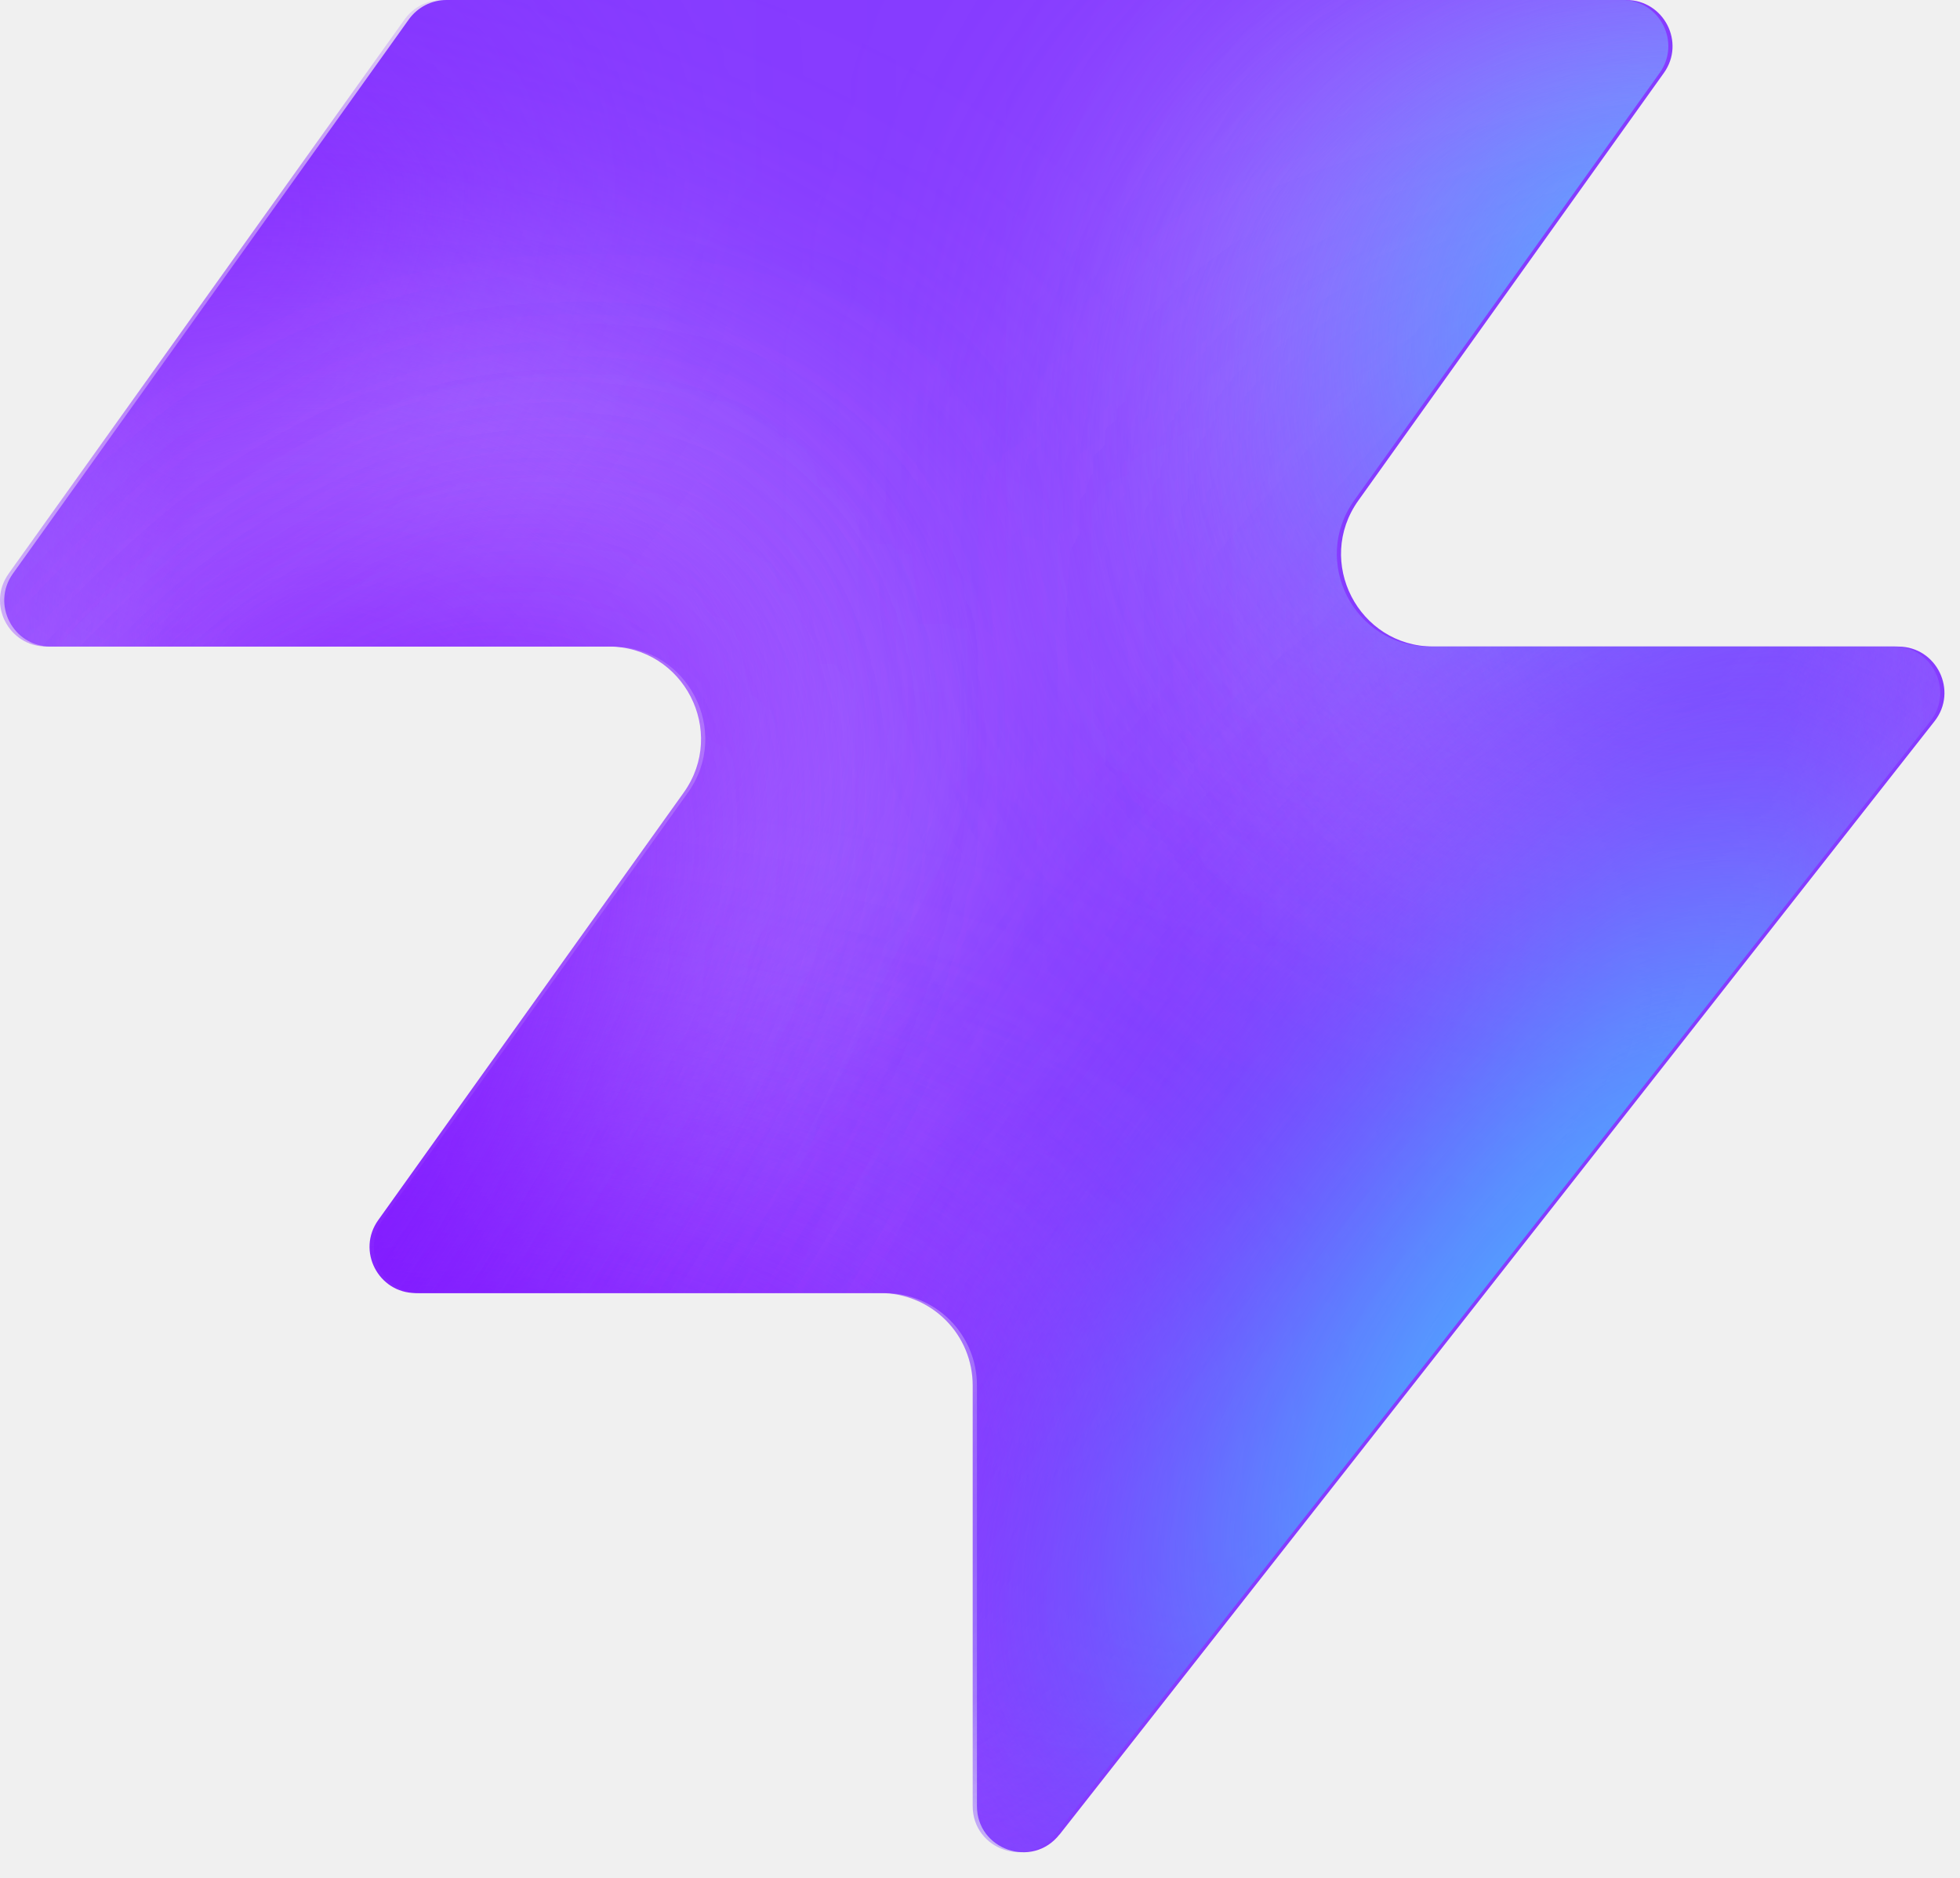
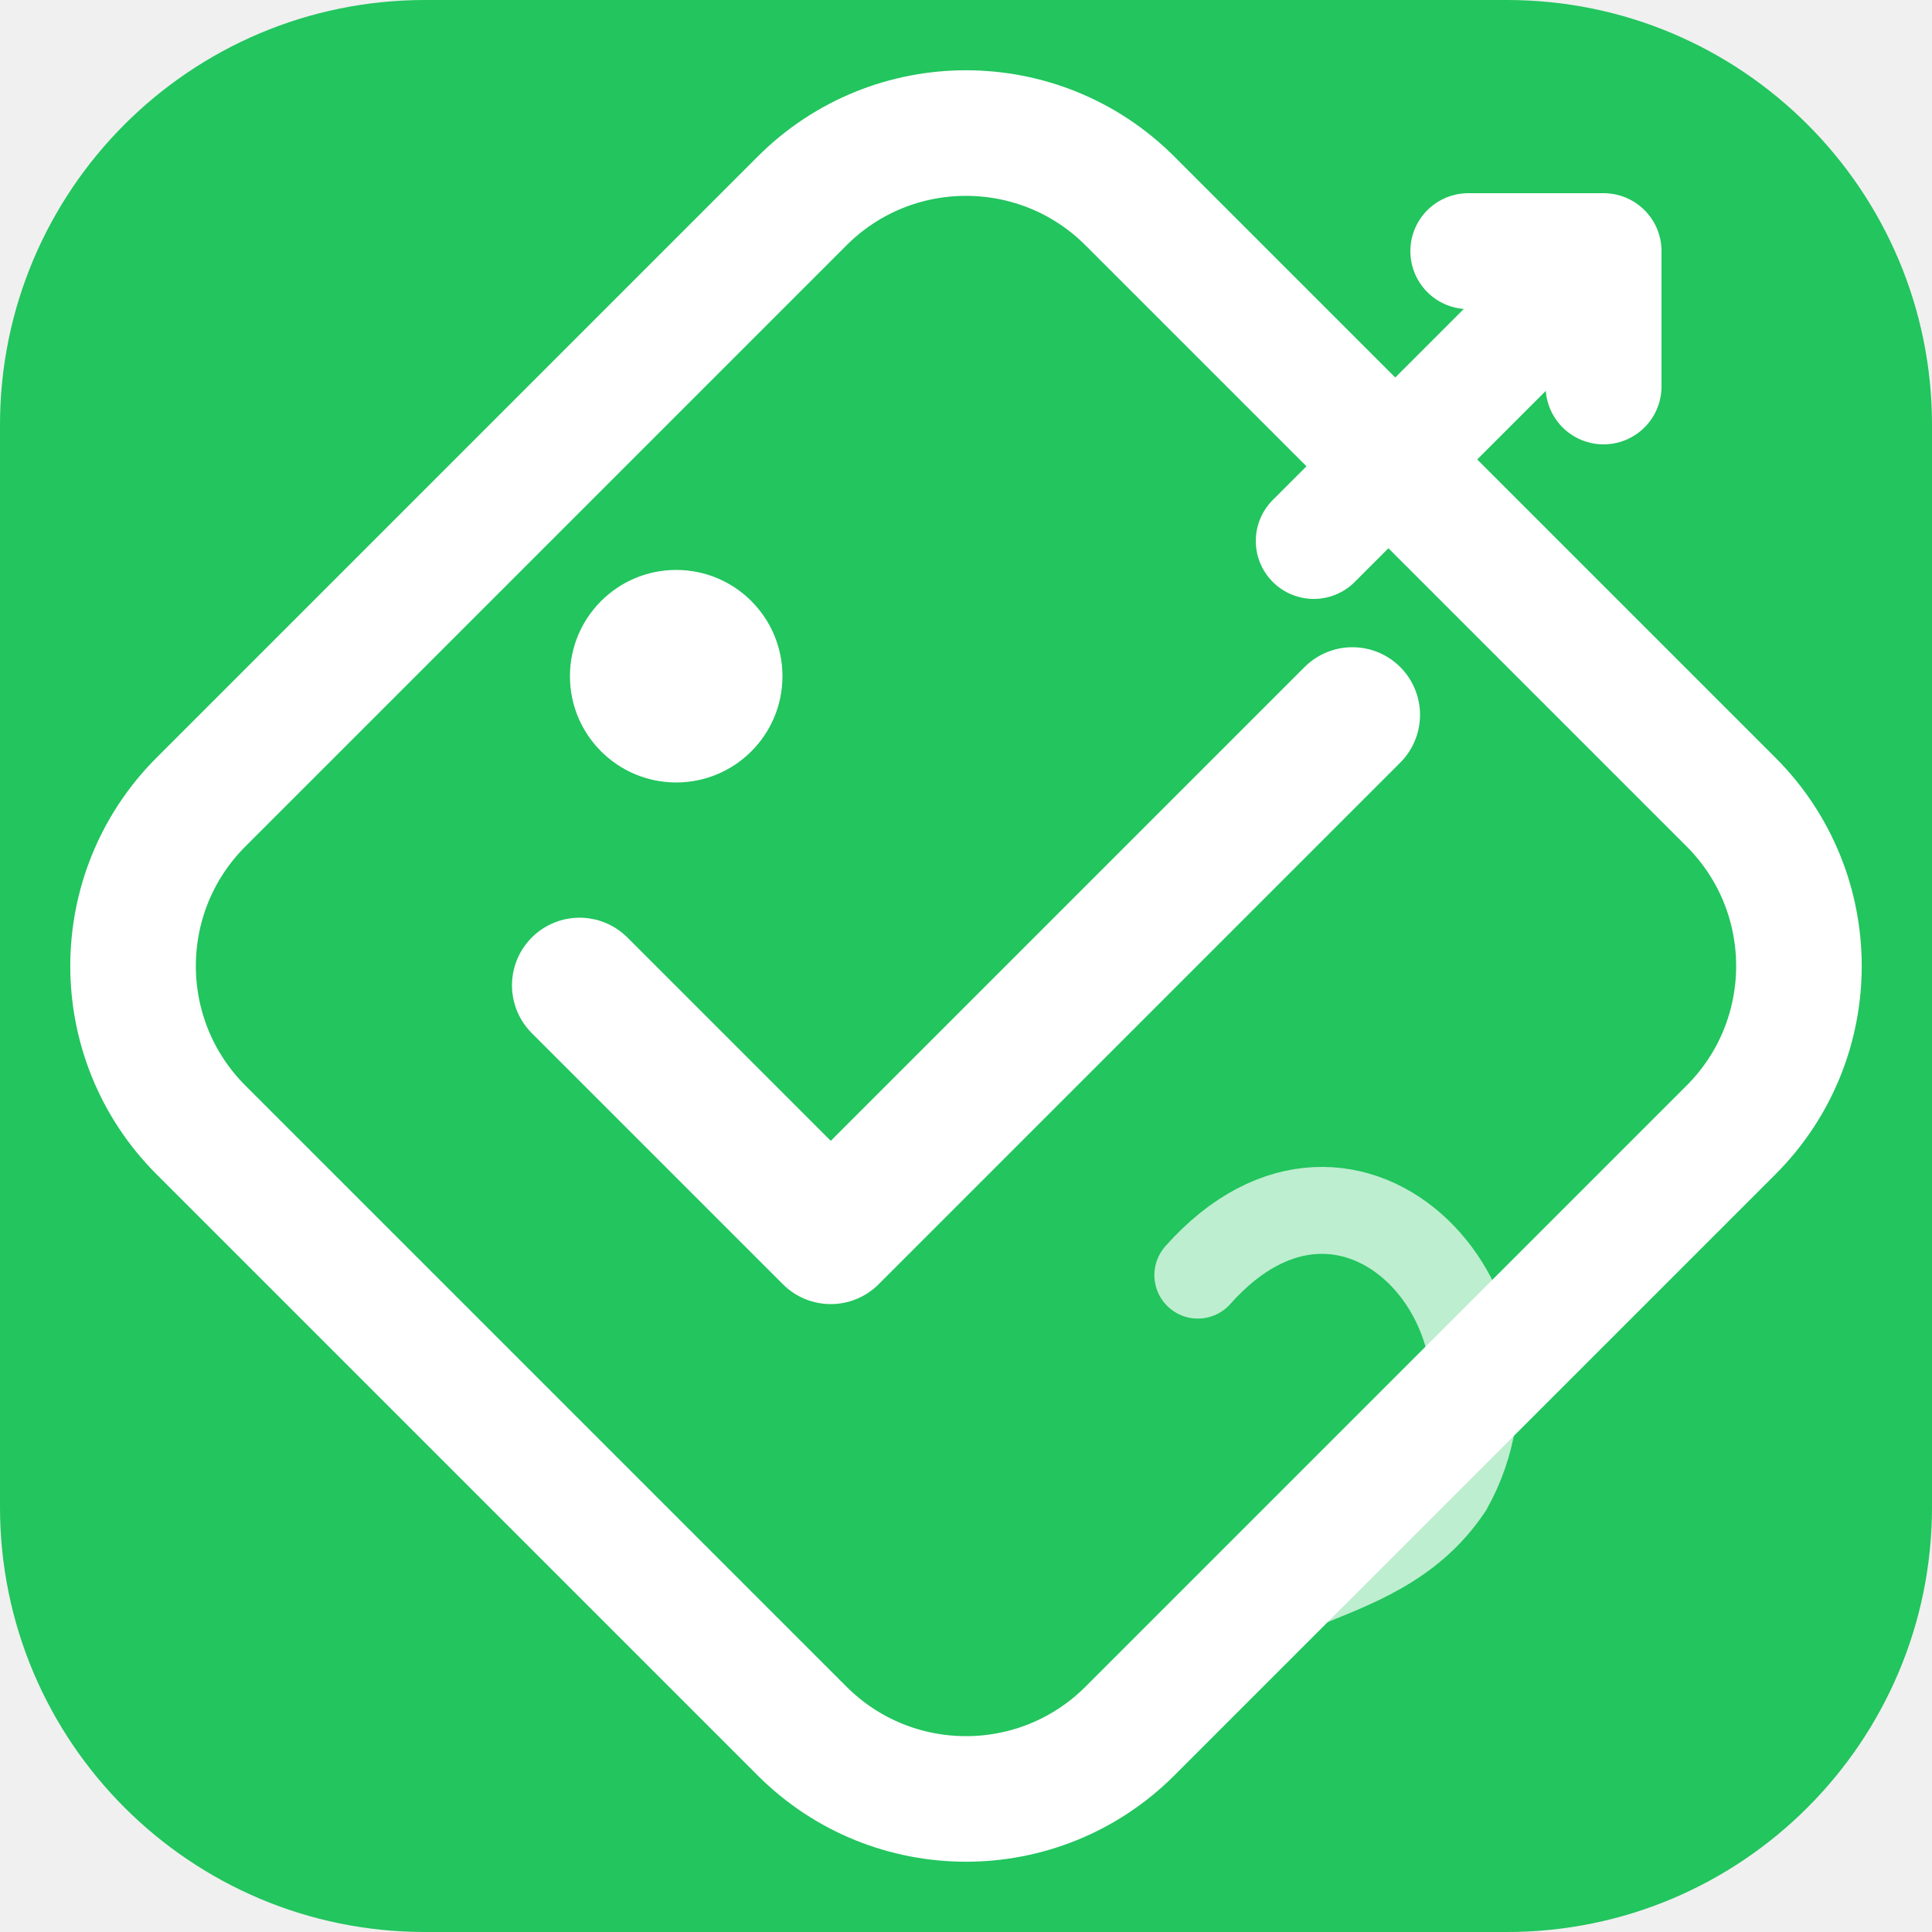
- <svg xmlns="http://www.w3.org/2000/svg" width="48" height="46" fill="none" viewBox="0 0 48 46">
-   <path fill="#863bff" d="M25.946 44.938c-.664.845-2.021.375-2.021-.698V33.937a2.26 2.26 0 0 0-2.262-2.262H10.287c-.92 0-1.456-1.04-.92-1.788l7.48-10.471c1.07-1.497 0-3.578-1.842-3.578H1.237c-.92 0-1.456-1.04-.92-1.788L10.013.474c.214-.297.556-.474.92-.474h28.894c.92 0 1.456 1.04.92 1.788l-7.48 10.471c-1.07 1.498 0 3.579 1.842 3.579h11.377c.943 0 1.473 1.088.89 1.83L25.947 44.94z" style="fill:#863bff;fill:color(display-p3 .525 .23 1);fill-opacity:1" />
-   <mask id="a" width="48" height="46" x="0" y="0" maskUnits="userSpaceOnUse" style="mask-type:alpha">
-     <path fill="#000" d="M25.842 44.938c-.664.844-2.021.375-2.021-.698V33.937a2.26 2.26 0 0 0-2.262-2.262H10.183c-.92 0-1.456-1.04-.92-1.788l7.48-10.471c1.07-1.498 0-3.579-1.842-3.579H1.133c-.92 0-1.456-1.04-.92-1.787L9.91.473c.214-.297.556-.474.92-.474h28.894c.92 0 1.456 1.04.92 1.788l-7.48 10.471c-1.07 1.498 0 3.578 1.842 3.578h11.377c.943 0 1.473 1.088.89 1.832L25.843 44.94z" style="fill:#000;fill-opacity:1" />
-   </mask>
-   <g mask="url(#a)">
-     <g filter="url(#b)">
-       <ellipse cx="5.508" cy="14.704" fill="#ede6ff" rx="5.508" ry="14.704" style="fill:#ede6ff;fill:color(display-p3 .927 .903 1);fill-opacity:1" transform="matrix(.00324 1 1 -.00324 -4.47 31.516)" />
-     </g>
-     <g filter="url(#c)">
-       <ellipse cx="10.399" cy="29.851" fill="#ede6ff" rx="10.399" ry="29.851" style="fill:#ede6ff;fill:color(display-p3 .927 .903 1);fill-opacity:1" transform="matrix(.00324 1 1 -.00324 -39.328 7.883)" />
-     </g>
-     <g filter="url(#d)">
-       <ellipse cx="5.508" cy="30.487" fill="#7e14ff" rx="5.508" ry="30.487" style="fill:#7e14ff;fill:color(display-p3 .492 .077 1);fill-opacity:1" transform="rotate(89.814 -25.913 -14.639)scale(1 -1)" />
-     </g>
-     <g filter="url(#e)">
-       <ellipse cx="5.508" cy="30.599" fill="#7e14ff" rx="5.508" ry="30.599" style="fill:#7e14ff;fill:color(display-p3 .492 .077 1);fill-opacity:1" transform="rotate(89.814 -32.644 -3.334)scale(1 -1)" />
-     </g>
-     <g filter="url(#f)">
-       <ellipse cx="5.508" cy="30.599" fill="#7e14ff" rx="5.508" ry="30.599" style="fill:#7e14ff;fill:color(display-p3 .492 .077 1);fill-opacity:1" transform="matrix(.00324 1 1 -.00324 -34.34 30.47)" />
-     </g>
-     <g filter="url(#g)">
-       <ellipse cx="14.072" cy="22.078" fill="#ede6ff" rx="14.072" ry="22.078" style="fill:#ede6ff;fill:color(display-p3 .927 .903 1);fill-opacity:1" transform="rotate(93.35 24.506 48.493)scale(-1 1)" />
-     </g>
-     <g filter="url(#h)">
-       <ellipse cx="3.47" cy="21.501" fill="#7e14ff" rx="3.47" ry="21.501" style="fill:#7e14ff;fill:color(display-p3 .492 .077 1);fill-opacity:1" transform="rotate(89.009 28.708 47.59)scale(-1 1)" />
-     </g>
-     <g filter="url(#i)">
-       <ellipse cx="3.47" cy="21.501" fill="#7e14ff" rx="3.47" ry="21.501" style="fill:#7e14ff;fill:color(display-p3 .492 .077 1);fill-opacity:1" transform="rotate(89.009 28.708 47.59)scale(-1 1)" />
-     </g>
-     <g filter="url(#j)">
-       <ellipse cx=".387" cy="8.972" fill="#7e14ff" rx="4.407" ry="29.108" style="fill:#7e14ff;fill:color(display-p3 .492 .077 1);fill-opacity:1" transform="rotate(39.51 .387 8.972)" />
-     </g>
-     <g filter="url(#k)">
-       <ellipse cx="47.523" cy="-6.092" fill="#7e14ff" rx="4.407" ry="29.108" style="fill:#7e14ff;fill:color(display-p3 .492 .077 1);fill-opacity:1" transform="rotate(37.892 47.523 -6.092)" />
-     </g>
-     <g filter="url(#l)">
-       <ellipse cx="41.412" cy="6.333" fill="#47bfff" rx="5.971" ry="9.665" style="fill:#47bfff;fill:color(display-p3 .28 .748 1);fill-opacity:1" transform="rotate(37.892 41.412 6.333)" />
-     </g>
-     <g filter="url(#m)">
-       <ellipse cx="-1.879" cy="38.332" fill="#7e14ff" rx="4.407" ry="29.108" style="fill:#7e14ff;fill:color(display-p3 .492 .077 1);fill-opacity:1" transform="rotate(37.892 -1.88 38.332)" />
-     </g>
-     <g filter="url(#n)">
-       <ellipse cx="-1.879" cy="38.332" fill="#7e14ff" rx="4.407" ry="29.108" style="fill:#7e14ff;fill:color(display-p3 .492 .077 1);fill-opacity:1" transform="rotate(37.892 -1.88 38.332)" />
-     </g>
-     <g filter="url(#o)">
-       <ellipse cx="35.651" cy="29.907" fill="#7e14ff" rx="4.407" ry="29.108" style="fill:#7e14ff;fill:color(display-p3 .492 .077 1);fill-opacity:1" transform="rotate(37.892 35.651 29.907)" />
-     </g>
-     <g filter="url(#p)">
-       <ellipse cx="38.418" cy="32.4" fill="#47bfff" rx="5.971" ry="15.297" style="fill:#47bfff;fill:color(display-p3 .28 .748 1);fill-opacity:1" transform="rotate(37.892 38.418 32.4)" />
-     </g>
-   </g>
-   <defs>
-     <filter id="b" width="60.045" height="41.654" x="-19.77" y="16.149" color-interpolation-filters="sRGB" filterUnits="userSpaceOnUse">
-       <feFlood flood-opacity="0" result="BackgroundImageFix" />
-       <feBlend in="SourceGraphic" in2="BackgroundImageFix" result="shape" />
-       <feGaussianBlur result="effect1_foregroundBlur_2002_17158" stdDeviation="7.659" />
-     </filter>
-     <filter id="c" width="90.34" height="51.437" x="-54.613" y="-7.533" color-interpolation-filters="sRGB" filterUnits="userSpaceOnUse">
-       <feFlood flood-opacity="0" result="BackgroundImageFix" />
-       <feBlend in="SourceGraphic" in2="BackgroundImageFix" result="shape" />
-       <feGaussianBlur result="effect1_foregroundBlur_2002_17158" stdDeviation="7.659" />
-     </filter>
-     <filter id="d" width="79.355" height="29.4" x="-49.64" y="2.03" color-interpolation-filters="sRGB" filterUnits="userSpaceOnUse">
-       <feFlood flood-opacity="0" result="BackgroundImageFix" />
-       <feBlend in="SourceGraphic" in2="BackgroundImageFix" result="shape" />
-       <feGaussianBlur result="effect1_foregroundBlur_2002_17158" stdDeviation="4.596" />
-     </filter>
-     <filter id="e" width="79.579" height="29.4" x="-45.045" y="20.029" color-interpolation-filters="sRGB" filterUnits="userSpaceOnUse">
-       <feFlood flood-opacity="0" result="BackgroundImageFix" />
-       <feBlend in="SourceGraphic" in2="BackgroundImageFix" result="shape" />
-       <feGaussianBlur result="effect1_foregroundBlur_2002_17158" stdDeviation="4.596" />
-     </filter>
-     <filter id="f" width="79.579" height="29.4" x="-43.513" y="21.178" color-interpolation-filters="sRGB" filterUnits="userSpaceOnUse">
-       <feFlood flood-opacity="0" result="BackgroundImageFix" />
-       <feBlend in="SourceGraphic" in2="BackgroundImageFix" result="shape" />
-       <feGaussianBlur result="effect1_foregroundBlur_2002_17158" stdDeviation="4.596" />
-     </filter>
-     <filter id="g" width="74.749" height="58.852" x="15.756" y="-17.901" color-interpolation-filters="sRGB" filterUnits="userSpaceOnUse">
-       <feFlood flood-opacity="0" result="BackgroundImageFix" />
-       <feBlend in="SourceGraphic" in2="BackgroundImageFix" result="shape" />
-       <feGaussianBlur result="effect1_foregroundBlur_2002_17158" stdDeviation="7.659" />
-     </filter>
-     <filter id="h" width="61.377" height="25.362" x="23.548" y="2.284" color-interpolation-filters="sRGB" filterUnits="userSpaceOnUse">
-       <feFlood flood-opacity="0" result="BackgroundImageFix" />
-       <feBlend in="SourceGraphic" in2="BackgroundImageFix" result="shape" />
-       <feGaussianBlur result="effect1_foregroundBlur_2002_17158" stdDeviation="4.596" />
-     </filter>
-     <filter id="i" width="61.377" height="25.362" x="23.548" y="2.284" color-interpolation-filters="sRGB" filterUnits="userSpaceOnUse">
-       <feFlood flood-opacity="0" result="BackgroundImageFix" />
-       <feBlend in="SourceGraphic" in2="BackgroundImageFix" result="shape" />
-       <feGaussianBlur result="effect1_foregroundBlur_2002_17158" stdDeviation="4.596" />
-     </filter>
-     <filter id="j" width="56.045" height="63.649" x="-27.636" y="-22.853" color-interpolation-filters="sRGB" filterUnits="userSpaceOnUse">
-       <feFlood flood-opacity="0" result="BackgroundImageFix" />
-       <feBlend in="SourceGraphic" in2="BackgroundImageFix" result="shape" />
-       <feGaussianBlur result="effect1_foregroundBlur_2002_17158" stdDeviation="4.596" />
-     </filter>
-     <filter id="k" width="54.814" height="64.646" x="20.116" y="-38.415" color-interpolation-filters="sRGB" filterUnits="userSpaceOnUse">
-       <feFlood flood-opacity="0" result="BackgroundImageFix" />
-       <feBlend in="SourceGraphic" in2="BackgroundImageFix" result="shape" />
-       <feGaussianBlur result="effect1_foregroundBlur_2002_17158" stdDeviation="4.596" />
-     </filter>
-     <filter id="l" width="33.541" height="35.313" x="24.641" y="-11.323" color-interpolation-filters="sRGB" filterUnits="userSpaceOnUse">
-       <feFlood flood-opacity="0" result="BackgroundImageFix" />
-       <feBlend in="SourceGraphic" in2="BackgroundImageFix" result="shape" />
-       <feGaussianBlur result="effect1_foregroundBlur_2002_17158" stdDeviation="4.596" />
-     </filter>
-     <filter id="m" width="54.814" height="64.646" x="-29.286" y="6.009" color-interpolation-filters="sRGB" filterUnits="userSpaceOnUse">
-       <feFlood flood-opacity="0" result="BackgroundImageFix" />
-       <feBlend in="SourceGraphic" in2="BackgroundImageFix" result="shape" />
-       <feGaussianBlur result="effect1_foregroundBlur_2002_17158" stdDeviation="4.596" />
-     </filter>
-     <filter id="n" width="54.814" height="64.646" x="-29.286" y="6.009" color-interpolation-filters="sRGB" filterUnits="userSpaceOnUse">
-       <feFlood flood-opacity="0" result="BackgroundImageFix" />
-       <feBlend in="SourceGraphic" in2="BackgroundImageFix" result="shape" />
-       <feGaussianBlur result="effect1_foregroundBlur_2002_17158" stdDeviation="4.596" />
-     </filter>
-     <filter id="o" width="54.814" height="64.646" x="8.244" y="-2.416" color-interpolation-filters="sRGB" filterUnits="userSpaceOnUse">
-       <feFlood flood-opacity="0" result="BackgroundImageFix" />
-       <feBlend in="SourceGraphic" in2="BackgroundImageFix" result="shape" />
-       <feGaussianBlur result="effect1_foregroundBlur_2002_17158" stdDeviation="4.596" />
-     </filter>
-     <filter id="p" width="39.409" height="43.623" x="18.713" y="10.588" color-interpolation-filters="sRGB" filterUnits="userSpaceOnUse">
-       <feFlood flood-opacity="0" result="BackgroundImageFix" />
-       <feBlend in="SourceGraphic" in2="BackgroundImageFix" result="shape" />
-       <feGaussianBlur result="effect1_foregroundBlur_2002_17158" stdDeviation="4.596" />
-     </filter>
-   </defs>
+ <svg xmlns="http://www.w3.org/2000/svg" viewBox="0 0 100 100">
+   <rect width="100" height="100" rx="22" fill="#22c55e" />
+   <rect x="16" y="16" width="68" height="68" rx="12" transform="rotate(45 50 50)" stroke="white" stroke-width="6.5" fill="none" />
+   <circle cx="35" cy="35" r="5.5" fill="white" />
+   <path d="M30 51 L43 64 L70 37" stroke="white" stroke-width="7" stroke-linecap="round" stroke-linejoin="round" fill="none" />
+   <line x1="68" y1="28" x2="82" y2="14" stroke="white" stroke-width="6" stroke-linecap="round" />
+   <path d="M76 13 L83 13 L83 20" stroke="white" stroke-width="6" stroke-linecap="round" stroke-linejoin="round" fill="none" />
+   <path d="M62 66 C70 57 80 68 75 77 C71 83 63 81 61 88" stroke="rgba(255,255,255,0.7)" stroke-width="4.5" stroke-linecap="round" fill="none" />
</svg>
